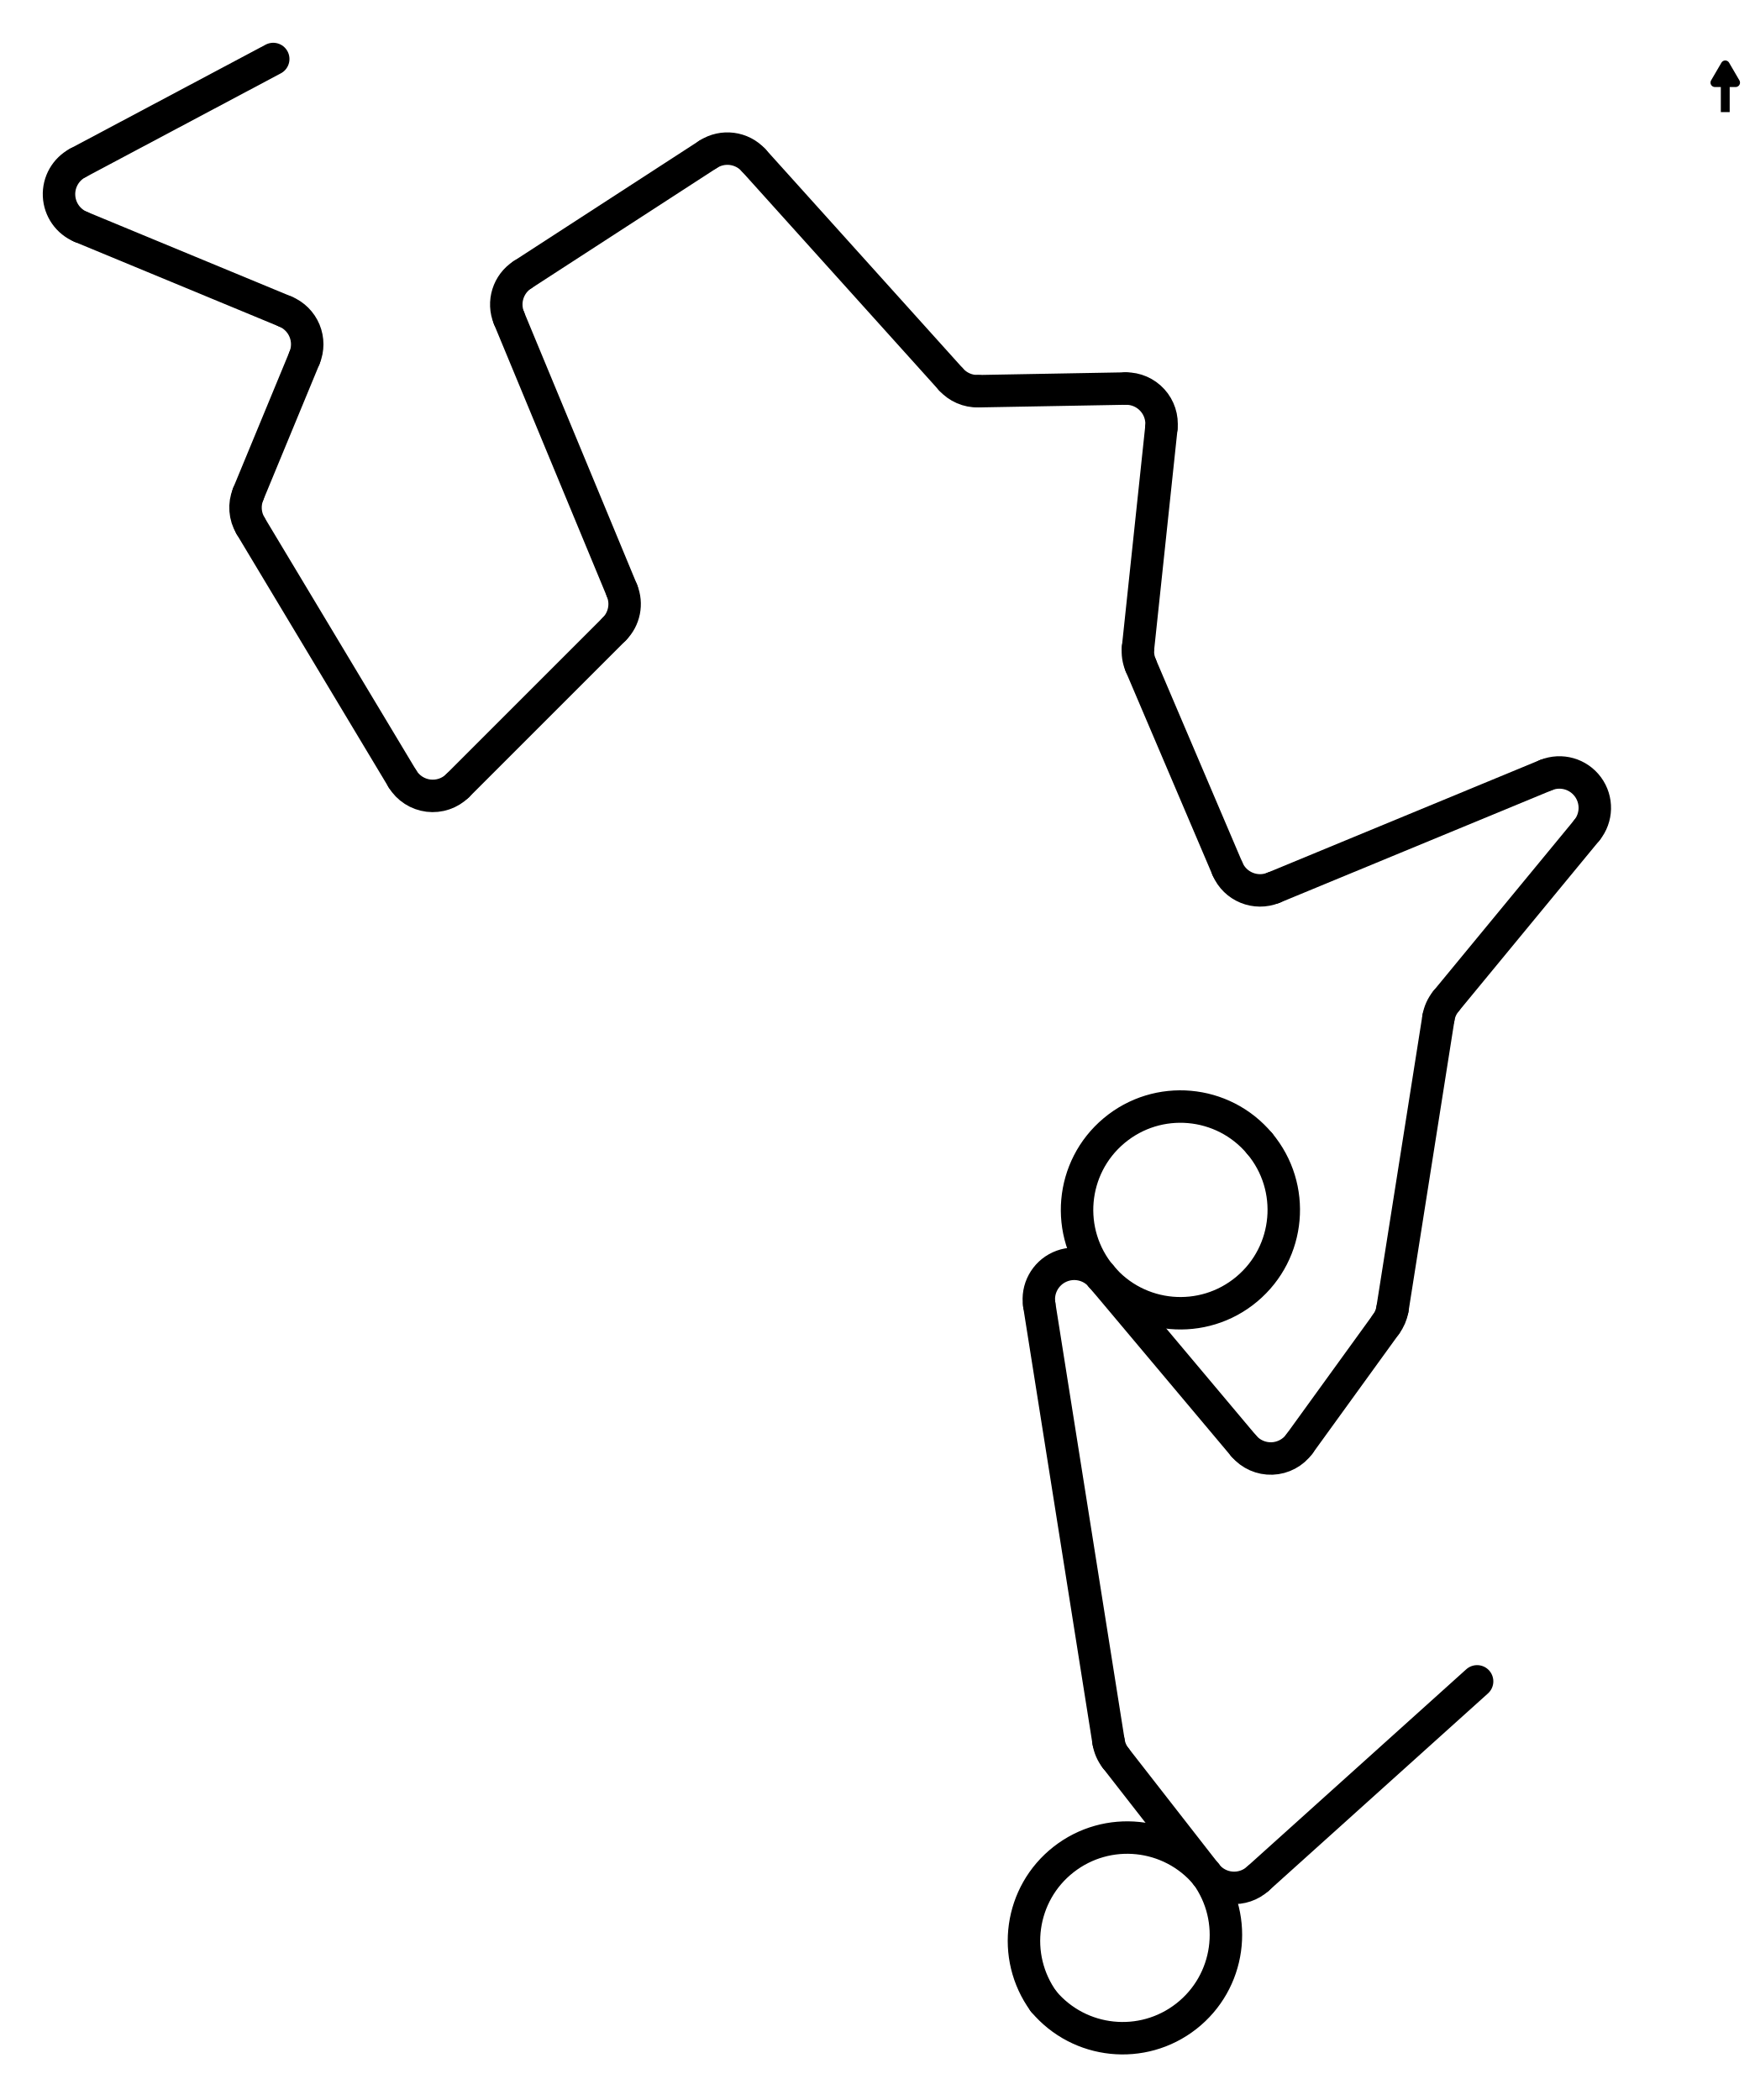
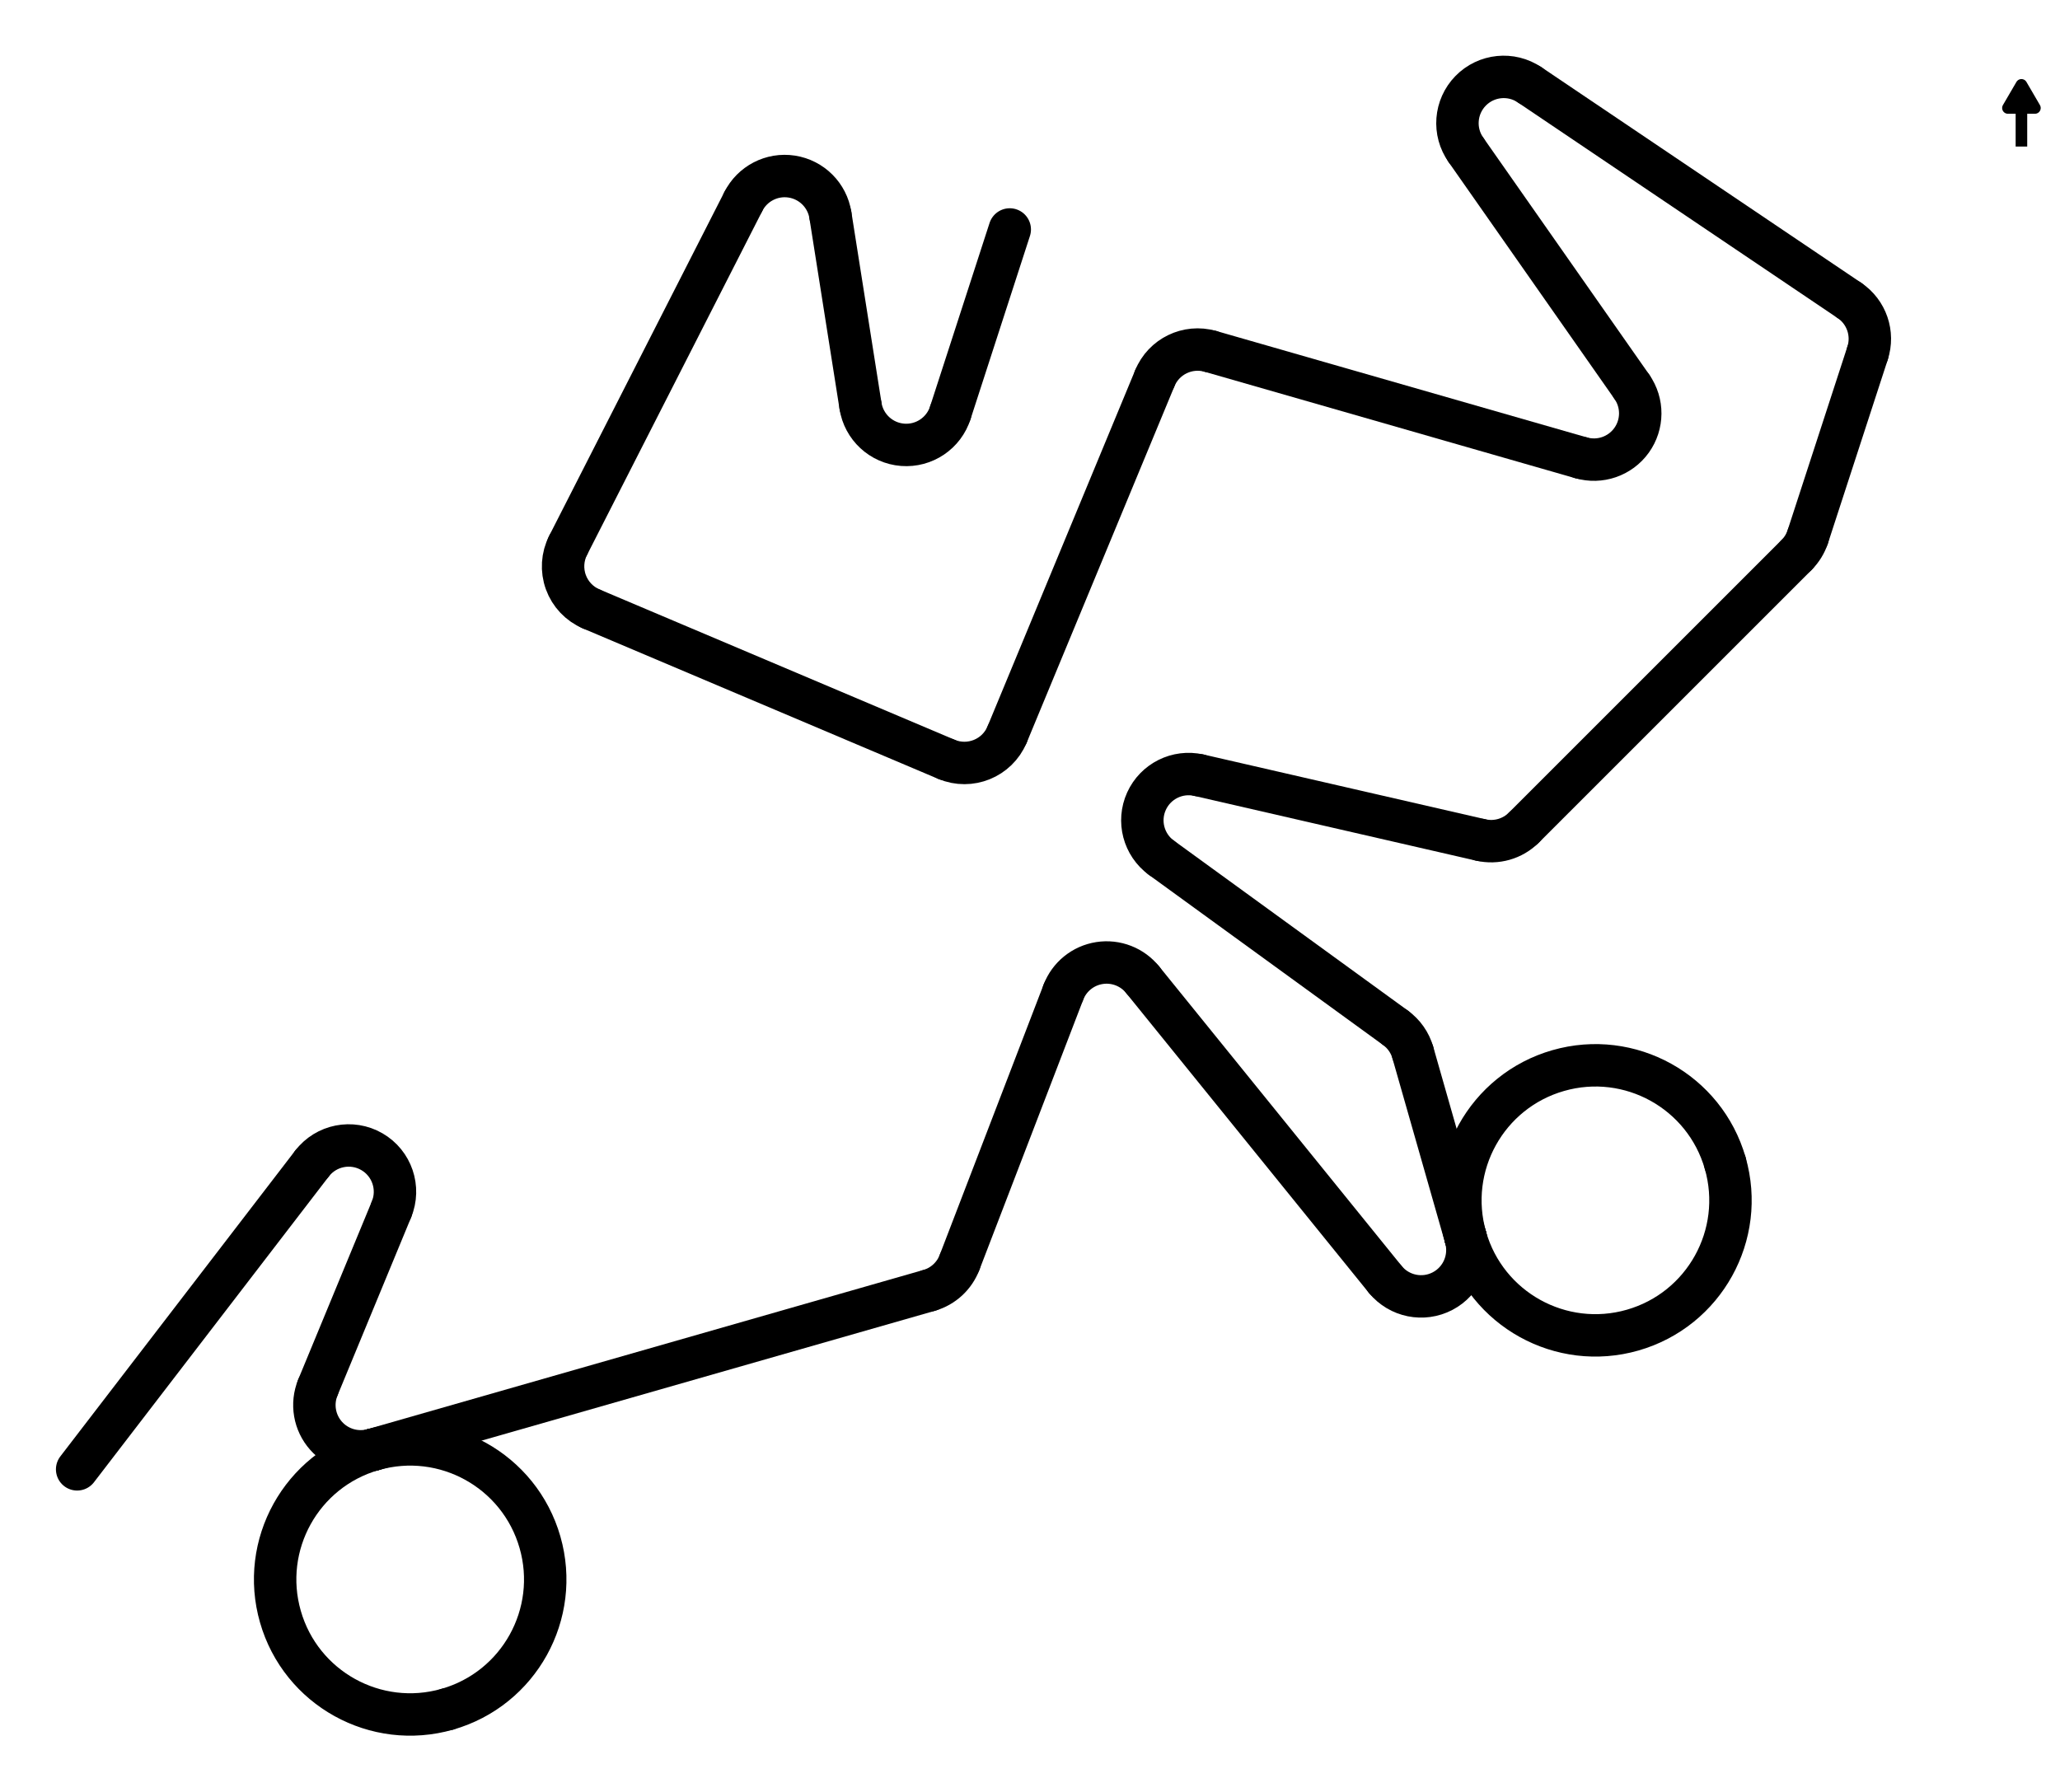
- <svg xmlns="http://www.w3.org/2000/svg" viewBox="-92.6 -20 594.7 711.8" preserveAspectRatio="xMidYMid meet">
+ <svg xmlns="http://www.w3.org/2000/svg" viewBox="-261.8 -59.5 534.1 464.5" preserveAspectRatio="xMidYMid meet">
  <g fill="none" stroke="#000" stroke-width="11" stroke-linecap="round">
-     <path d="M 0 0 L -66.2 35.2" />
-     <path d="M -66.2 35.2 A 12 12 0 0 0 -65.2 56.9" />
-     <path d="M -65.2 56.9 L 4.1 85.6" />
-     <path d="M 4.1 85.6 A 12 12 0 0 1 10.6 101.3" />
-     <path d="M 10.6 101.3 L -8.5 147.5" />
-     <path d="M -8.5 147.5 A 12 12 0 0 0 -7.7 158.2" />
-     <path d="M -7.7 158.2 L 43.8 244" />
-     <path d="M 43.8 244 A 12 12 0 0 0 62.5 246.3" />
-     <path d="M 62.5 246.3 L 115.6 193.2" />
-     <path d="M 115.6 193.2 A 12 12 0 0 0 118.2 180.2" />
-     <path d="M 118.2 180.2 L 79.9 87.8" />
-     <path d="M 79.9 87.8 A 12 12 0 0 1 84.5 73.1" />
-     <path d="M 84.5 73.1 L 147.4 32.3" />
-     <path d="M 147.4 32.3 A 12 12 0 0 1 162.8 34.3" />
-     <path d="M 162.8 34.3 L 229.7 108.6" />
-     <path d="M 229.7 108.6 A 12 12 0 0 0 238.9 112.6" />
-     <path d="M 238.9 112.6 L 288.9 111.7" />
-     <path d="M 288.9 111.7 A 12 12 0 0 1 301 125" />
-     <path d="M 301 125 L 293.1 199.5" />
-     <path d="M 293.1 199.5 A 12 12 0 0 0 294 205.5" />
-     <path d="M 294 205.5 L 323.4 274.5" />
-     <path d="M 323.4 274.5 A 12 12 0 0 0 339 280.9" />
-     <path d="M 339 280.9 L 431.4 242.7" />
-     <path d="M 431.4 242.7 A 12 12 0 0 1 445.2 261.4" />
-     <path d="M 445.2 261.4 L 397.5 319.3" />
-     <path d="M 397.5 319.3 A 12 12 0 0 0 394.9 325" />
-     <path d="M 394.9 325 L 379.3 423.8" />
-     <path d="M 379.3 423.8 A 12 12 0 0 1 377.1 428.9" />
-     <path d="M 377.1 428.9 L 347.8 469.4" />
-     <path d="M 347.8 469.4 A 12 12 0 0 1 328.9 470.1" />
-     <path d="M 328.9 470.1 L 280.6 412.6" />
-     <path d="M 280.6 412.6 A 35 35 0 0 1 334.3 367.6" />
-     <path d="M 334.3 367.6 A 35 35 0 0 1 280.6 412.6" />
-     <path d="M 280.6 412.6 A 12 12 0 0 0 259.6 422.2" />
-     <path d="M 259.6 422.2 L 283.1 570.4" />
-     <path d="M 283.1 570.4 A 12 12 0 0 0 285.5 575.9" />
-     <path d="M 285.5 575.9 L 316.2 615.3" />
-     <path d="M 316.2 615.3 A 35 35 0 0 1 261.1 658.4" />
-     <path d="M 261.1 658.4 A 35 35 0 0 1 316.2 615.3" />
-     <path d="M 316.2 615.3 A 12 12 0 0 0 333.7 616.8" />
-     <path d="M 333.7 616.8 L 408 549.9" />
+     <path d="M 0 0 L -15.4 47.5" />
+     <path d="M -15.4 47.5 A 12 12 0 0 1 -38.7 45.7" />
+     <path d="M -38.7 45.7 L -46.5 -3.7" />
+     <path d="M -46.5 -3.7 A 12 12 0 0 0 -69.1 -7.2" />
+     <path d="M -69.1 -7.2 L -114.5 81.9" />
+     <path d="M -114.5 81.9 A 12 12 0 0 0 -108.5 98.4" />
+     <path d="M -108.5 98.4 L -16.4 137.4" />
+     <path d="M -16.4 137.4 A 12 12 0 0 0 -0.7 131" />
+     <path d="M -0.7 131 L 37.6 38.6" />
+     <path d="M 37.6 38.6 A 12 12 0 0 1 52 31.6" />
+     <path d="M 52 31.6 L 148.1 59.2" />
+     <path d="M 148.1 59.2 A 12 12 0 0 0 161.3 40.8" />
+     <path d="M 161.3 40.8 L 118.3 -20.6" />
+     <path d="M 118.3 -20.6 A 12 12 0 0 1 134.8 -37.5" />
+     <path d="M 134.8 -37.5 L 217.7 18.4" />
+     <path d="M 217.7 18.4 A 12 12 0 0 1 222.4 32.1" />
+     <path d="M 222.4 32.1 L 206.9 79.7" />
+     <path d="M 206.9 79.7 A 12 12 0 0 1 204 84.4" />
+     <path d="M 204 84.4 L 133.3 155.1" />
+     <path d="M 133.3 155.1 A 12 12 0 0 1 122.1 158.3" />
+     <path d="M 122.1 158.3 L 49 141.5" />
+     <path d="M 49 141.5 A 12 12 0 0 0 39.3 162.9" />
+     <path d="M 39.3 162.9 L 100 207" />
+     <path d="M 100 207 A 12 12 0 0 1 104.5 213.4" />
+     <path d="M 104.5 213.4 L 118.2 261.4" />
+     <path d="M 118.2 261.4 A 35 35 0 0 0 185.5 242.1" />
+     <path d="M 185.5 242.1 A 35 35 0 0 0 118.2 261.4" />
+     <path d="M 118.2 261.4 A 12 12 0 0 1 97.4 272.3" />
+     <path d="M 97.4 272.3 L 34.5 194.6" />
+     <path d="M 34.5 194.6 A 12 12 0 0 0 13.9 197.8" />
+     <path d="M 13.9 197.8 L -13 267.8" />
+     <path d="M -13 267.8 A 12 12 0 0 1 -20.9 275.1" />
+     <path d="M -20.9 275.1 L -165.1 316.4" />
+     <path d="M -165.1 316.4 A 35 35 0 0 0 -145.8 383.7" />
+     <path d="M -145.8 383.7 A 35 35 0 0 0 -165.1 316.4" />
+     <path d="M -165.1 316.4 A 12 12 0 0 1 -179.4 300.3" />
+     <path d="M -179.4 300.3 L -160.3 254.1" />
+     <path d="M -160.3 254.1 A 12 12 0 0 0 -180.9 242.2" />
+     <path d="M -180.9 242.2 L -241.8 321.5" />
  </g>
-   <path class="nordpfeil" d="M 492.1 18 L 492.1 8 M 492.1 2 L 495.6 8 L 488.6 8 Z" fill="#000" stroke="#000" stroke-width="3" stroke-linejoin="round" />
+   <path class="nordpfeil" d="M 262.3 -21.5 L 262.3 -31.5 M 262.3 -37.5 L 265.8 -31.5 L 258.8 -31.5 Z" fill="#000" stroke="#000" stroke-width="3" stroke-linejoin="round" />
</svg>
